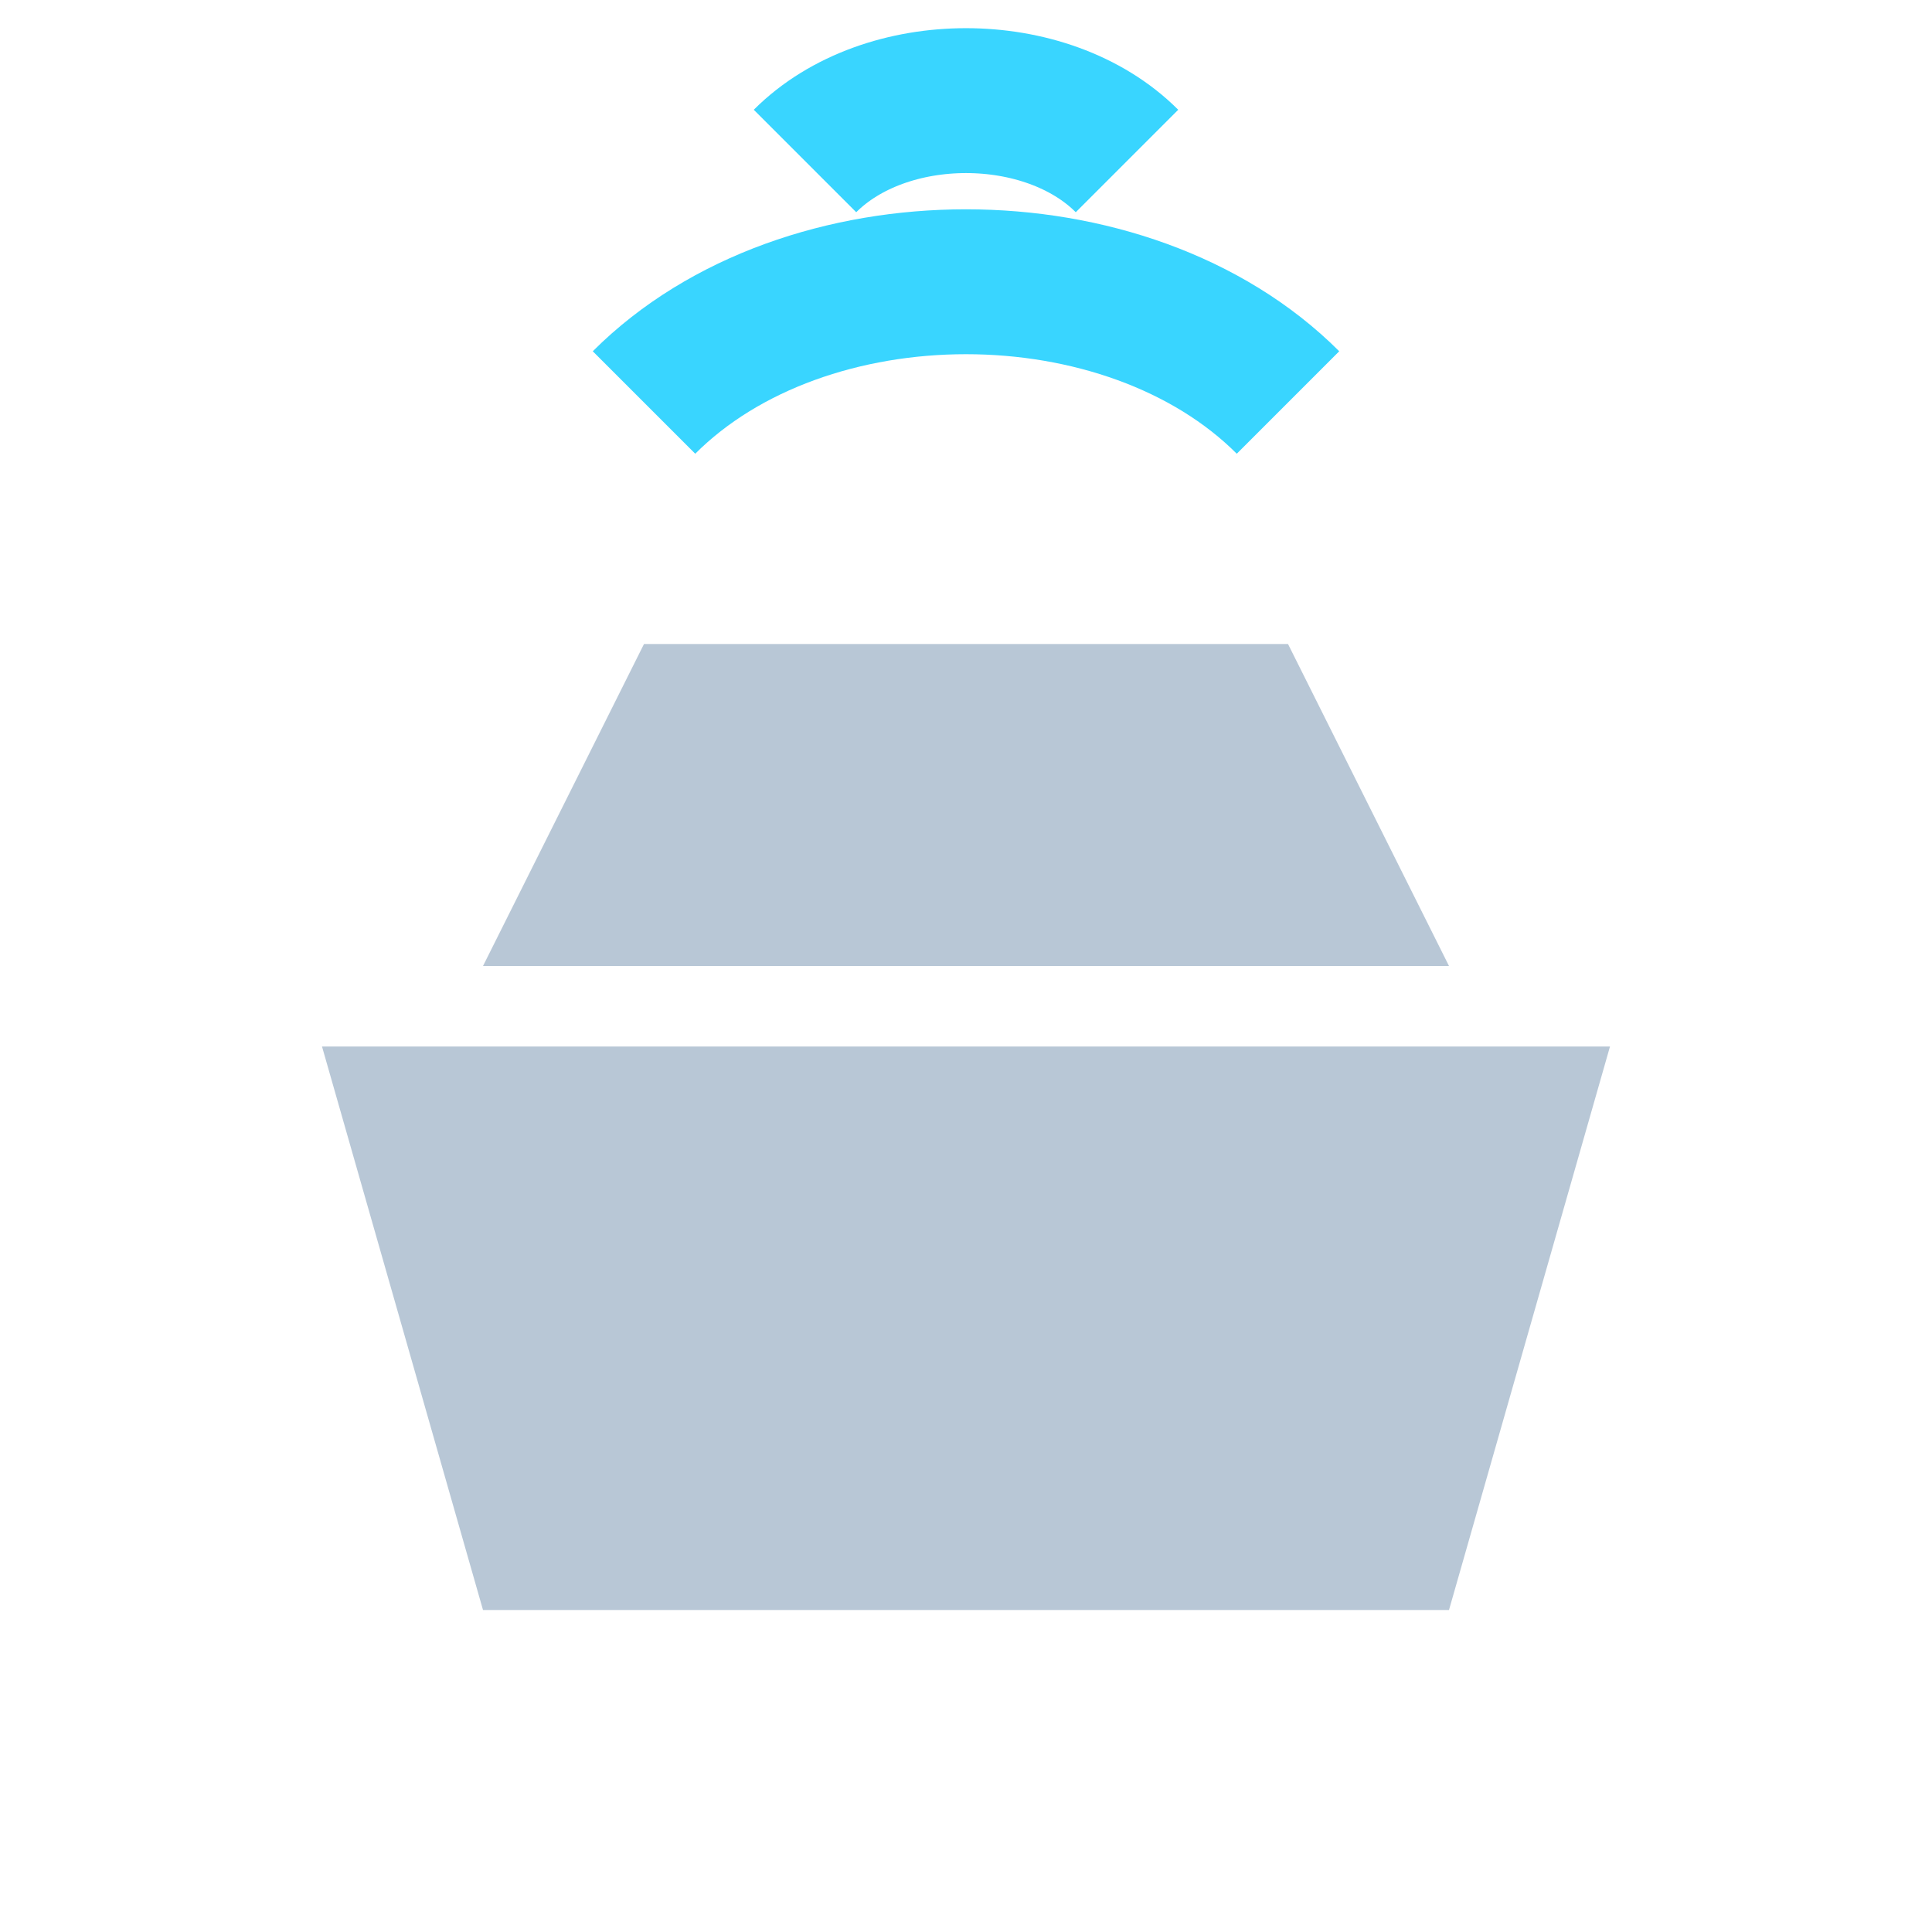
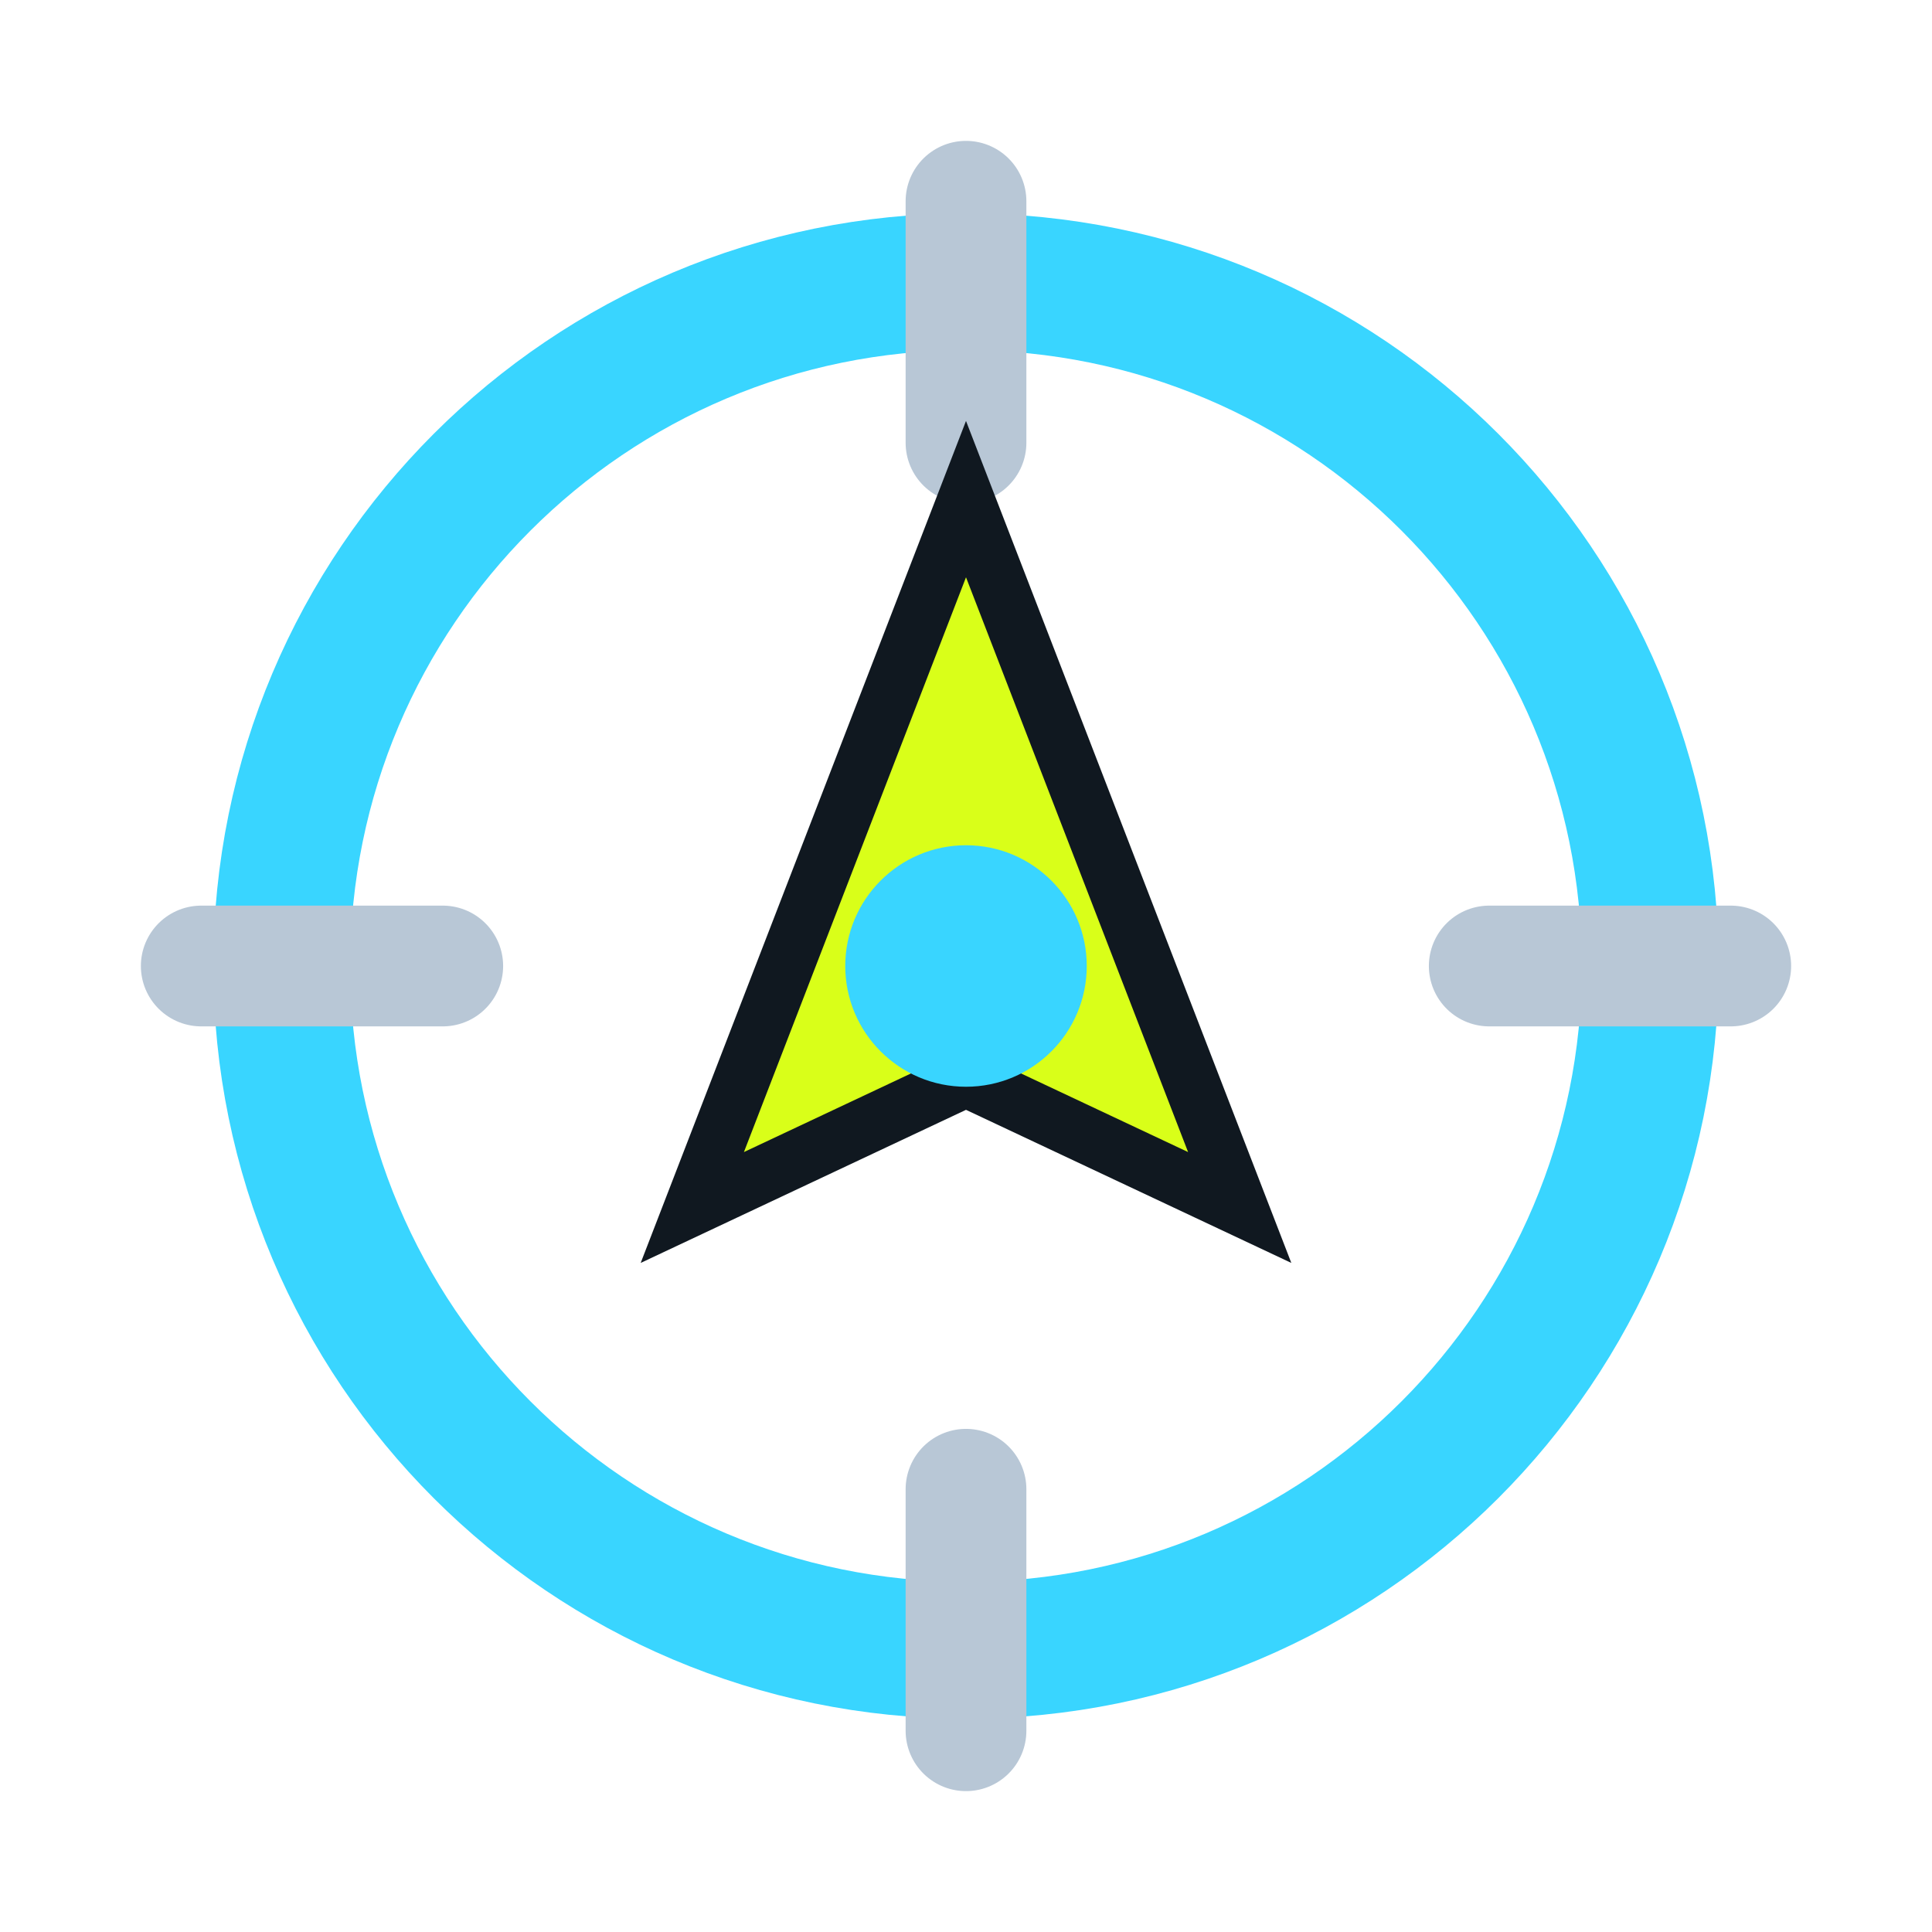
<svg xmlns="http://www.w3.org/2000/svg" viewBox="0 0 24 24">
-   <path fill="#b8c7d6" d="M4 13h16l-2 7H6l-2-7Zm4-5h8l2 4H6l2-4Z" />
-   <path d="M8 5c2-2 6-2 8 0M10 2c1-1 3-1 4 0" fill="none" stroke="#39d5ff" stroke-width="1.8" />
+   <circle cx="12" cy="12" r="8.5" fill="none" stroke="#39d5ff" stroke-width="1.7" />
+   <path d="M12 2.5v3M12 18.5v3M2.5 12h3M18.5 12h3" stroke="#b8c7d6" stroke-width="1.5" stroke-linecap="round" />
+   <path d="M12 6.2 15.4 15 12 13.4 8.6 15 12 6.2Z" fill="#d9ff19" stroke="#101820" stroke-width=".7" />
+   <circle cx="12" cy="12" r="1.5" fill="#39d5ff" />
</svg>
